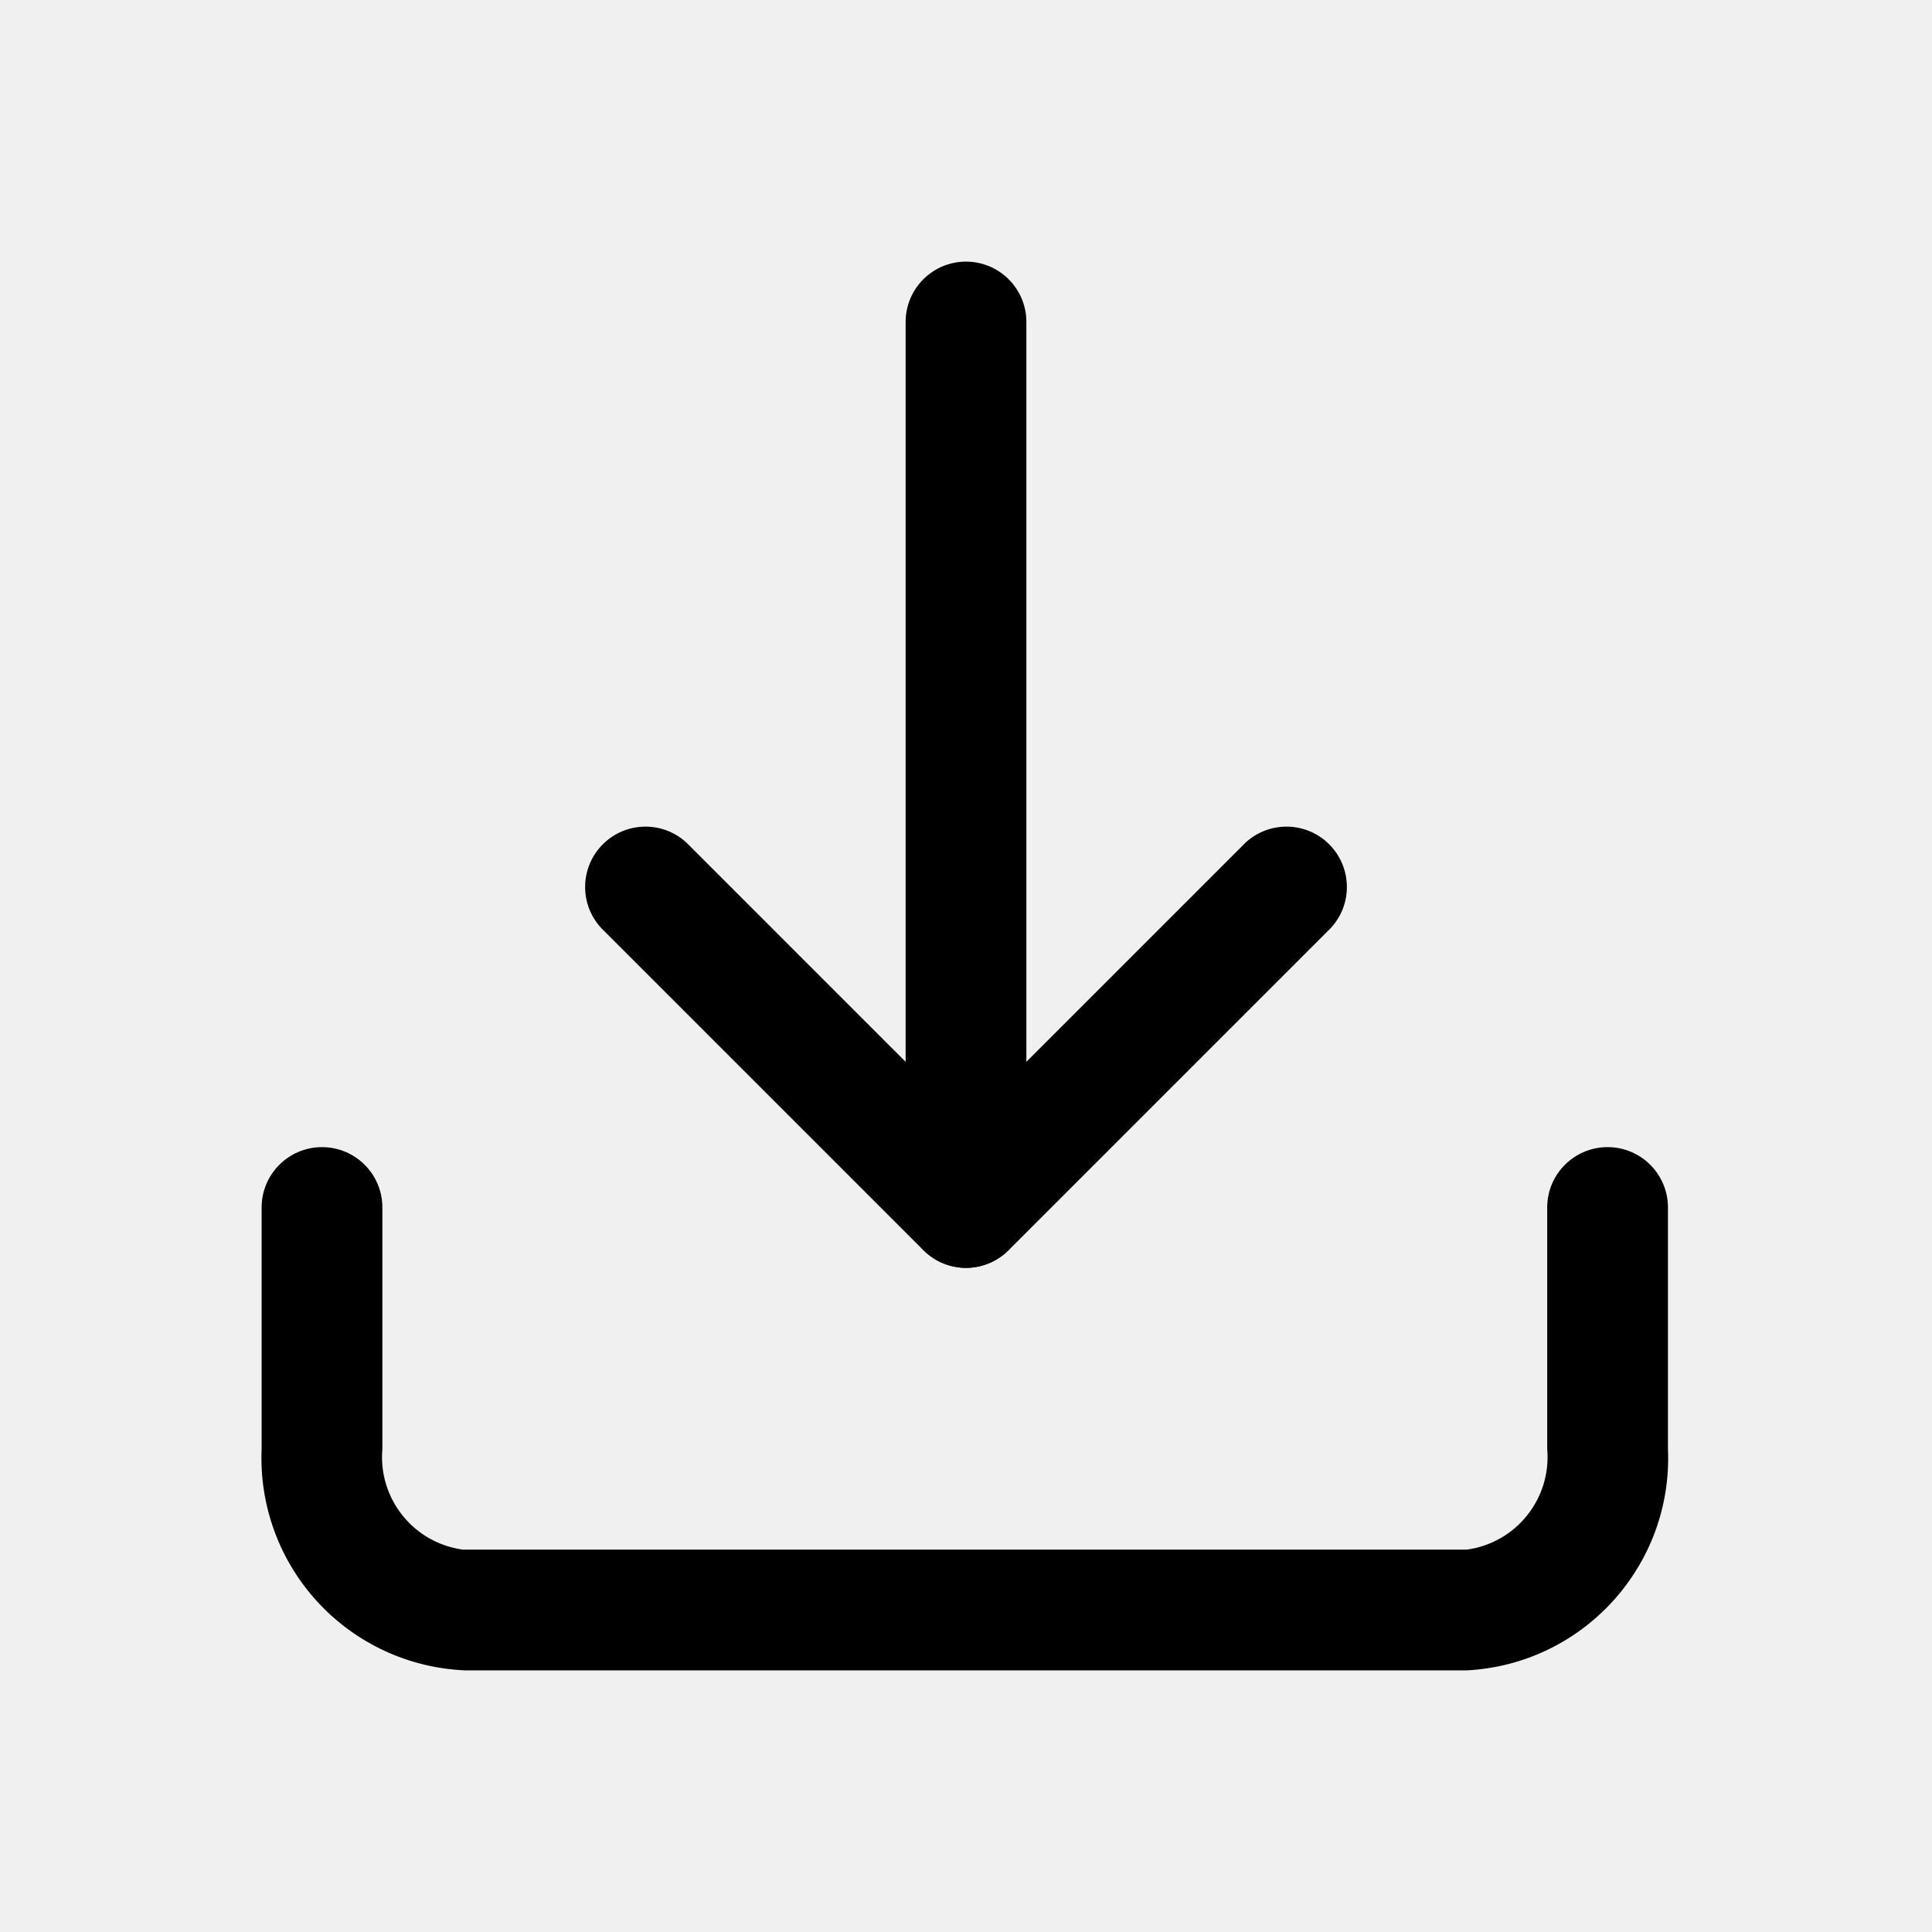
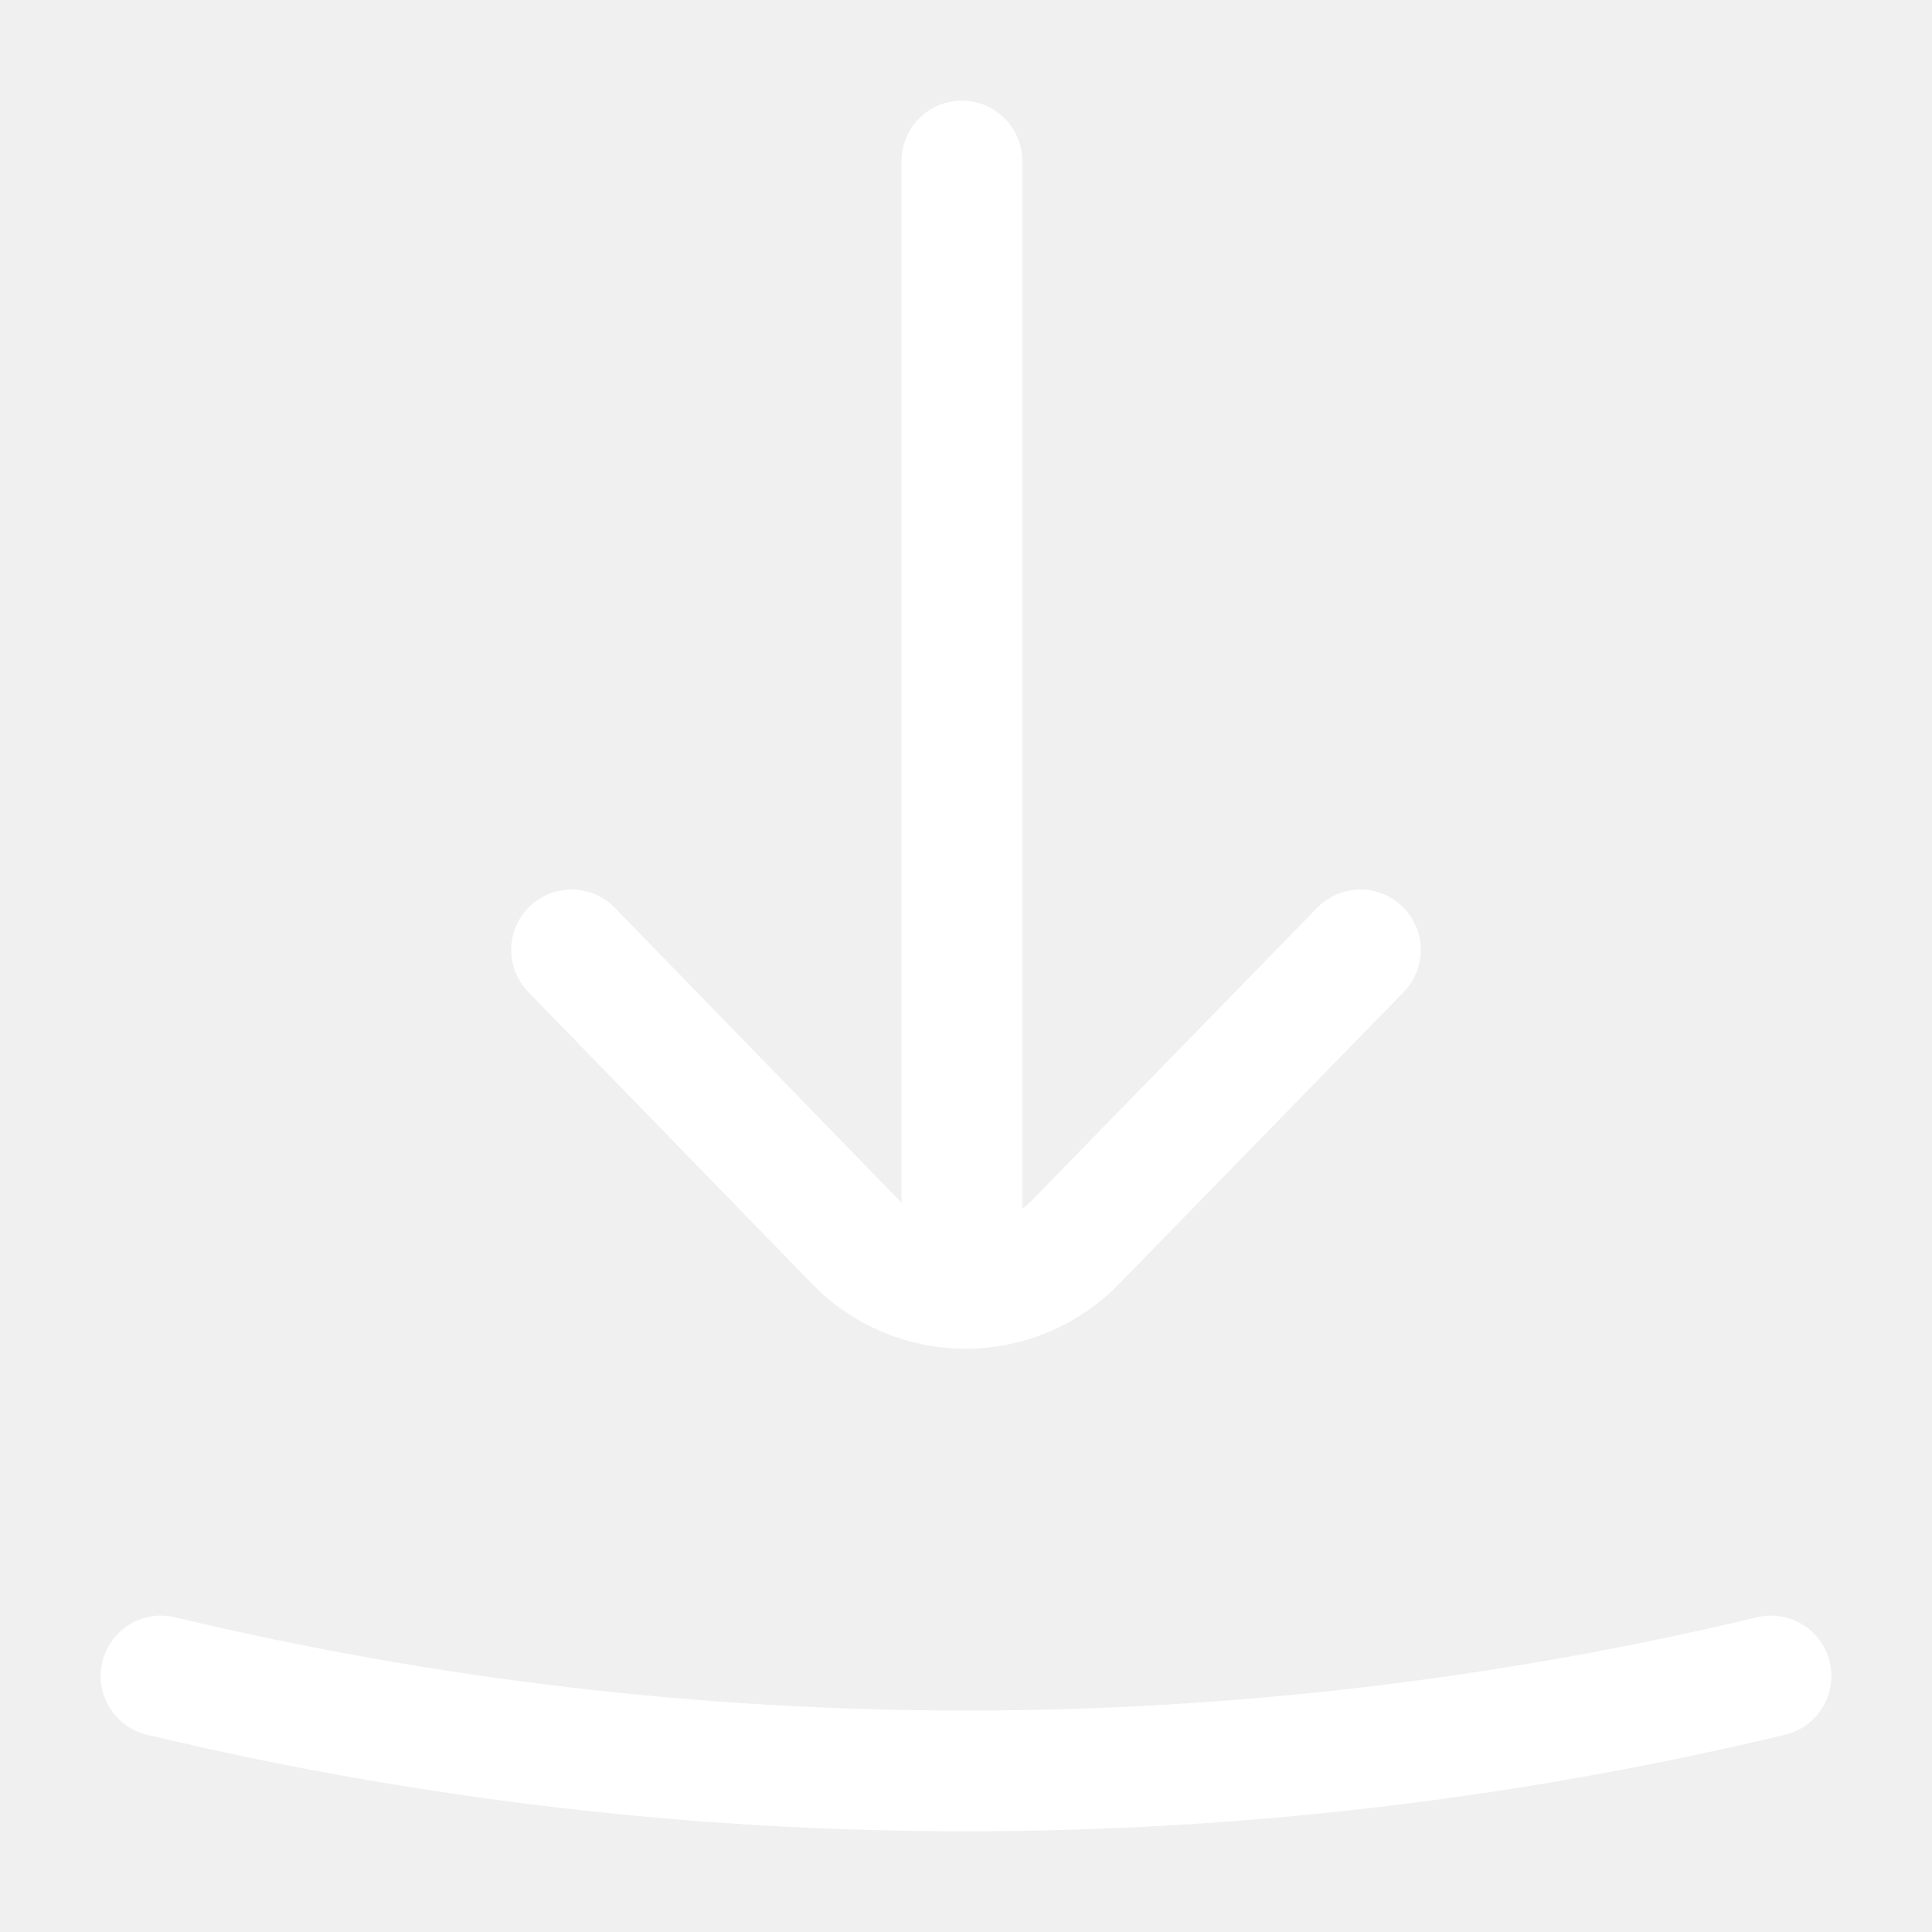
- <svg xmlns="http://www.w3.org/2000/svg" width="24" height="24" viewBox="0 0 24 24">
-   <path fill="#000" d="M18.22 20.75H5.78A2.64 2.64 0 0 1 3.25 18v-3a.75.75 0 0 1 1.5 0v3a1.16 1.16 0 0 0 1 1.25h12.47a1.16 1.16 0 0 0 1-1.25v-3a.75.75 0 0 1 1.5 0v3a2.64 2.64 0 0 1-2.5 2.75" />
-   <path fill="#000" d="M12 15.75a.74.74 0 0 1-.53-.22l-4-4a.75.75 0 0 1 1.06-1.06L12 13.94l3.47-3.47a.75.75 0 0 1 1.06 1.06l-4 4a.74.74 0 0 1-.53.22" />
-   <path fill="#000" d="M12 15.75a.76.76 0 0 1-.75-.75V4a.75.75 0 0 1 1.5 0v11a.76.76 0 0 1-.75.75" />
+ <svg xmlns="http://www.w3.org/2000/svg" width="800px" height="800px" viewBox="0 0 24 24" fill="none">
+   <g id="SVGRepo_bgCarrier" stroke-width="0" />
+   <g id="SVGRepo_tracerCarrier" stroke-linecap="round" stroke-linejoin="round" />
+   <g id="SVGRepo_iconCarrier">
+     <path d="M22 20.82C15.426 22.392 8.574 22.392 2 20.82" stroke="#ffffff" stroke-width="1.5" stroke-linecap="round" stroke-linejoin="round" />
+     <path d="M11.949 2V16" stroke="#ffffff" stroke-width="1.5" stroke-linecap="round" stroke-linejoin="round" />
+     <path d="M16.9 11.8L13.38 15.41C13.201 15.598 12.986 15.748 12.748 15.85C12.51 15.952 12.254 16.005 11.995 16.005C11.736 16.005 11.479 15.952 11.241 15.85C11.003 15.748 10.788 15.598 10.61 15.41L7.1 11.8" stroke="#ffffff" stroke-width="1.5" stroke-linecap="round" stroke-linejoin="round" />
+   </g>
</svg>
